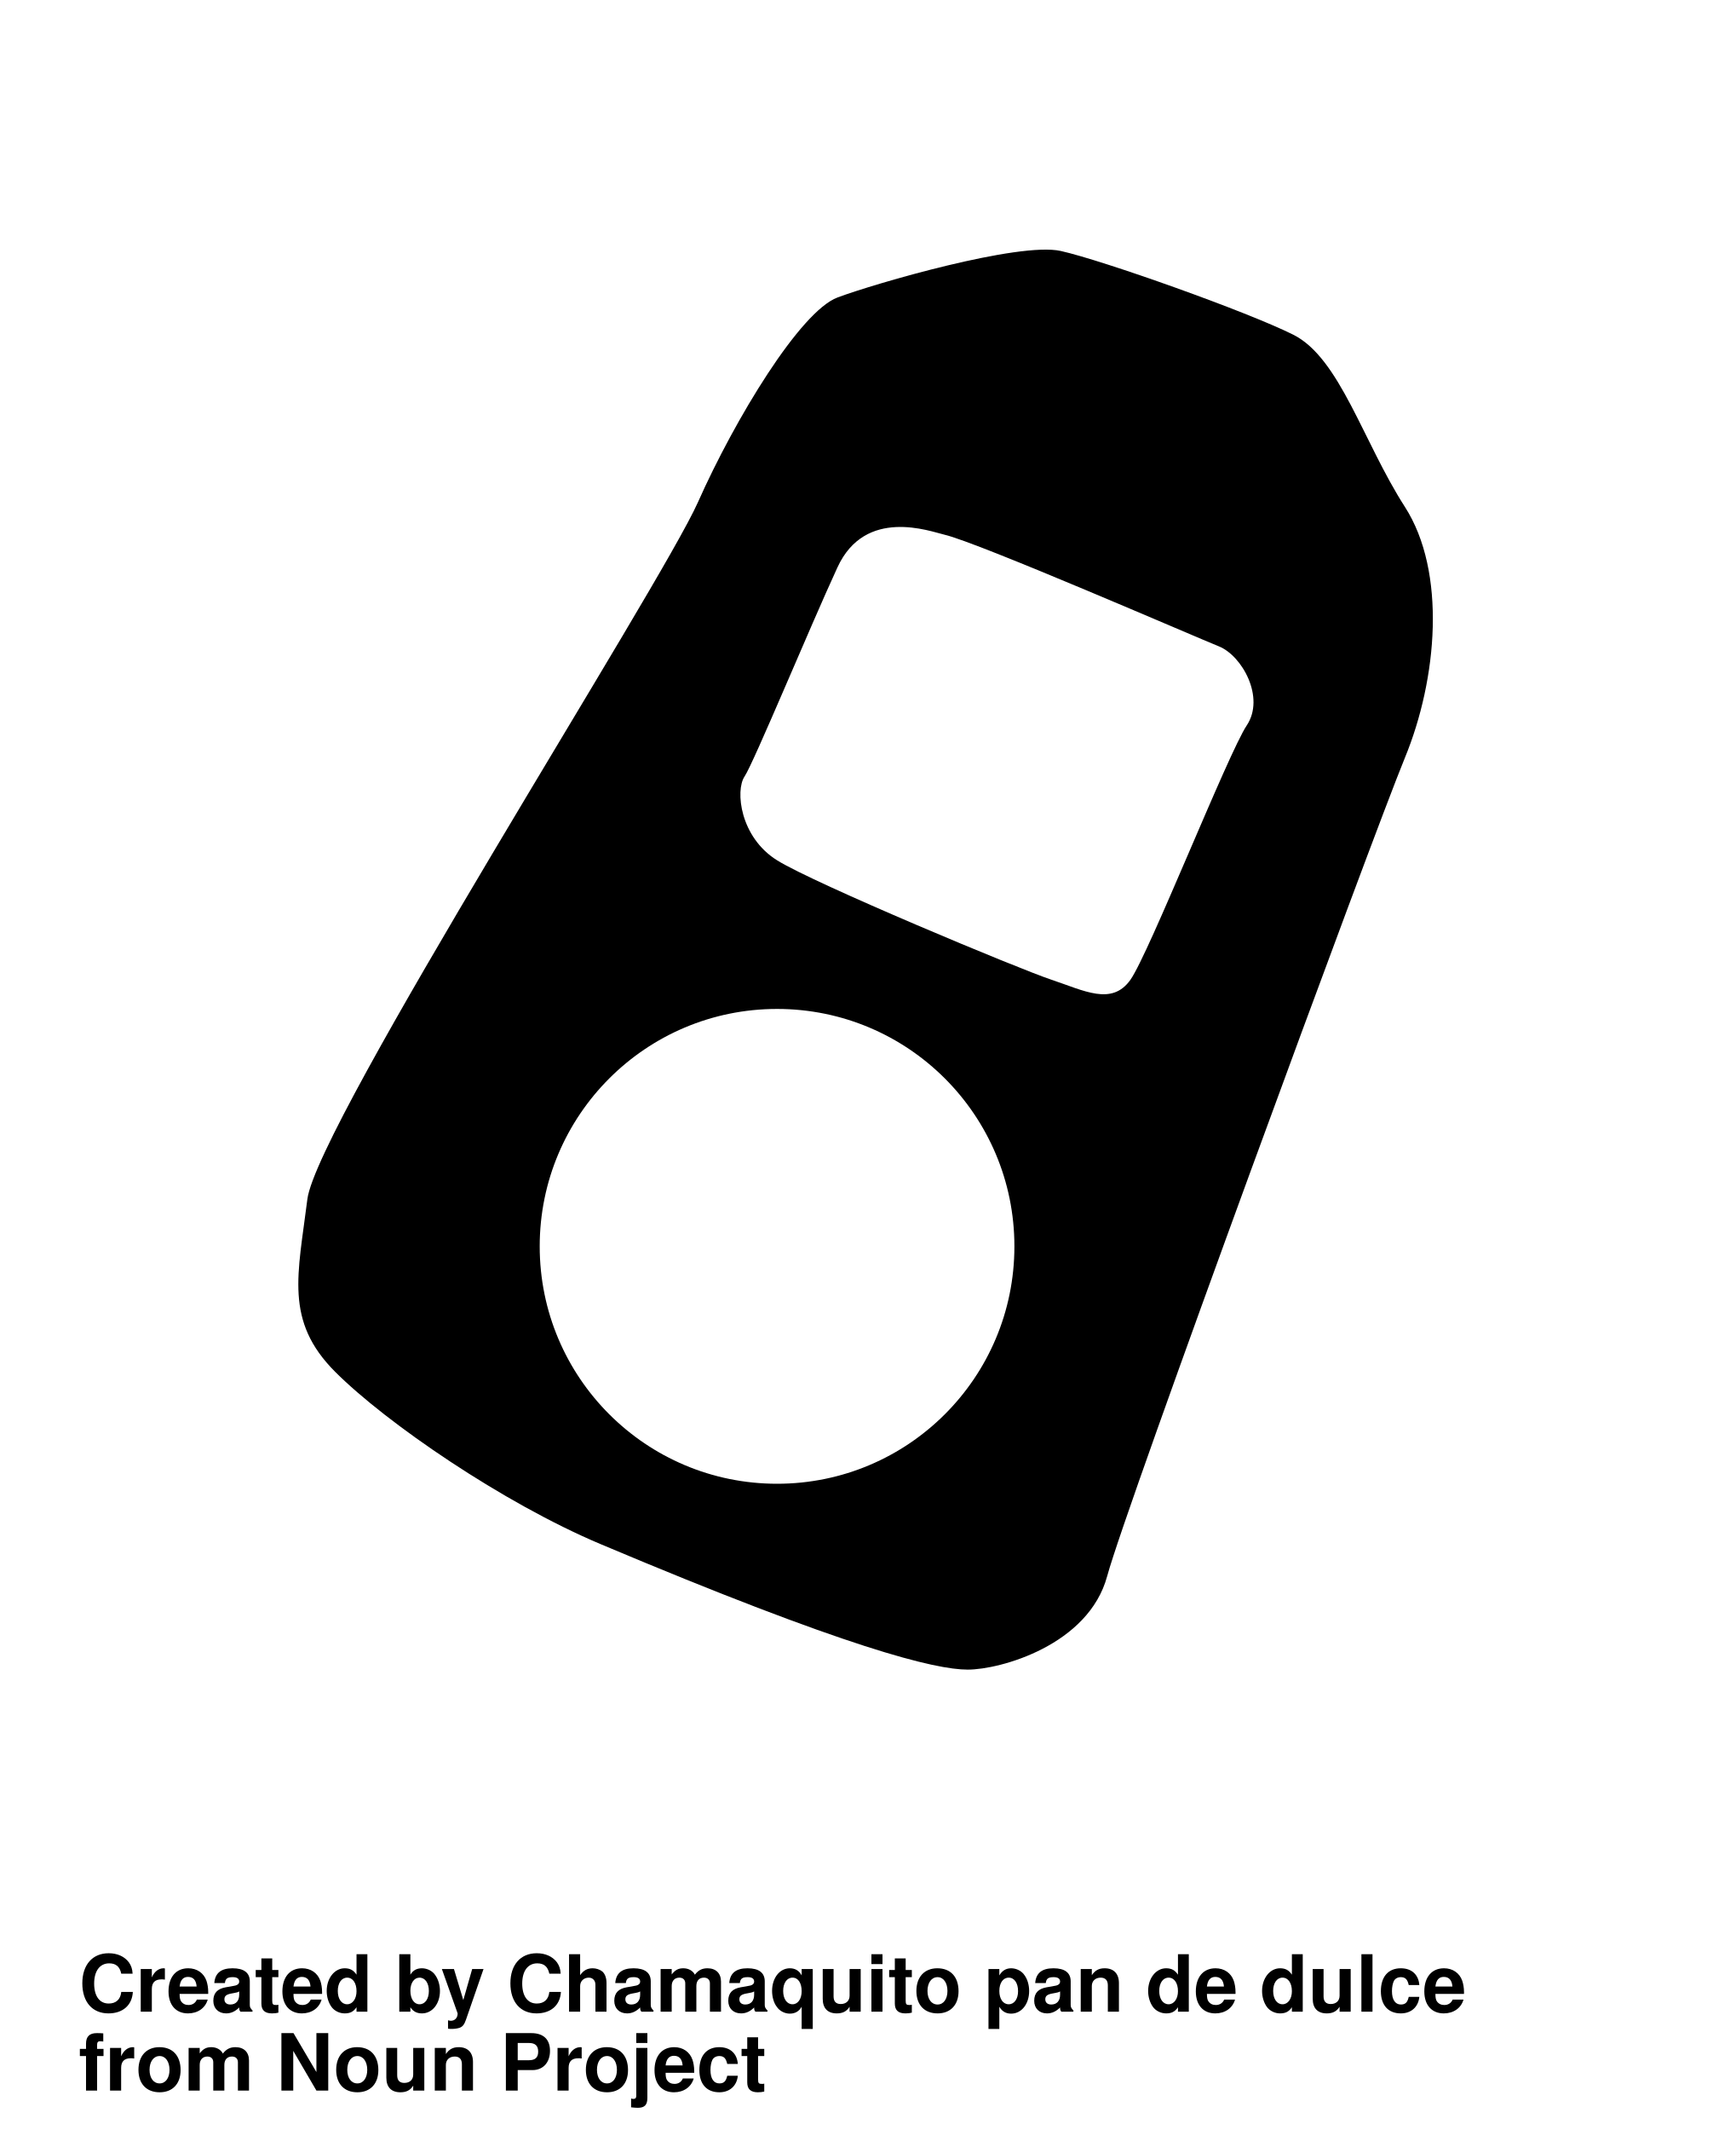
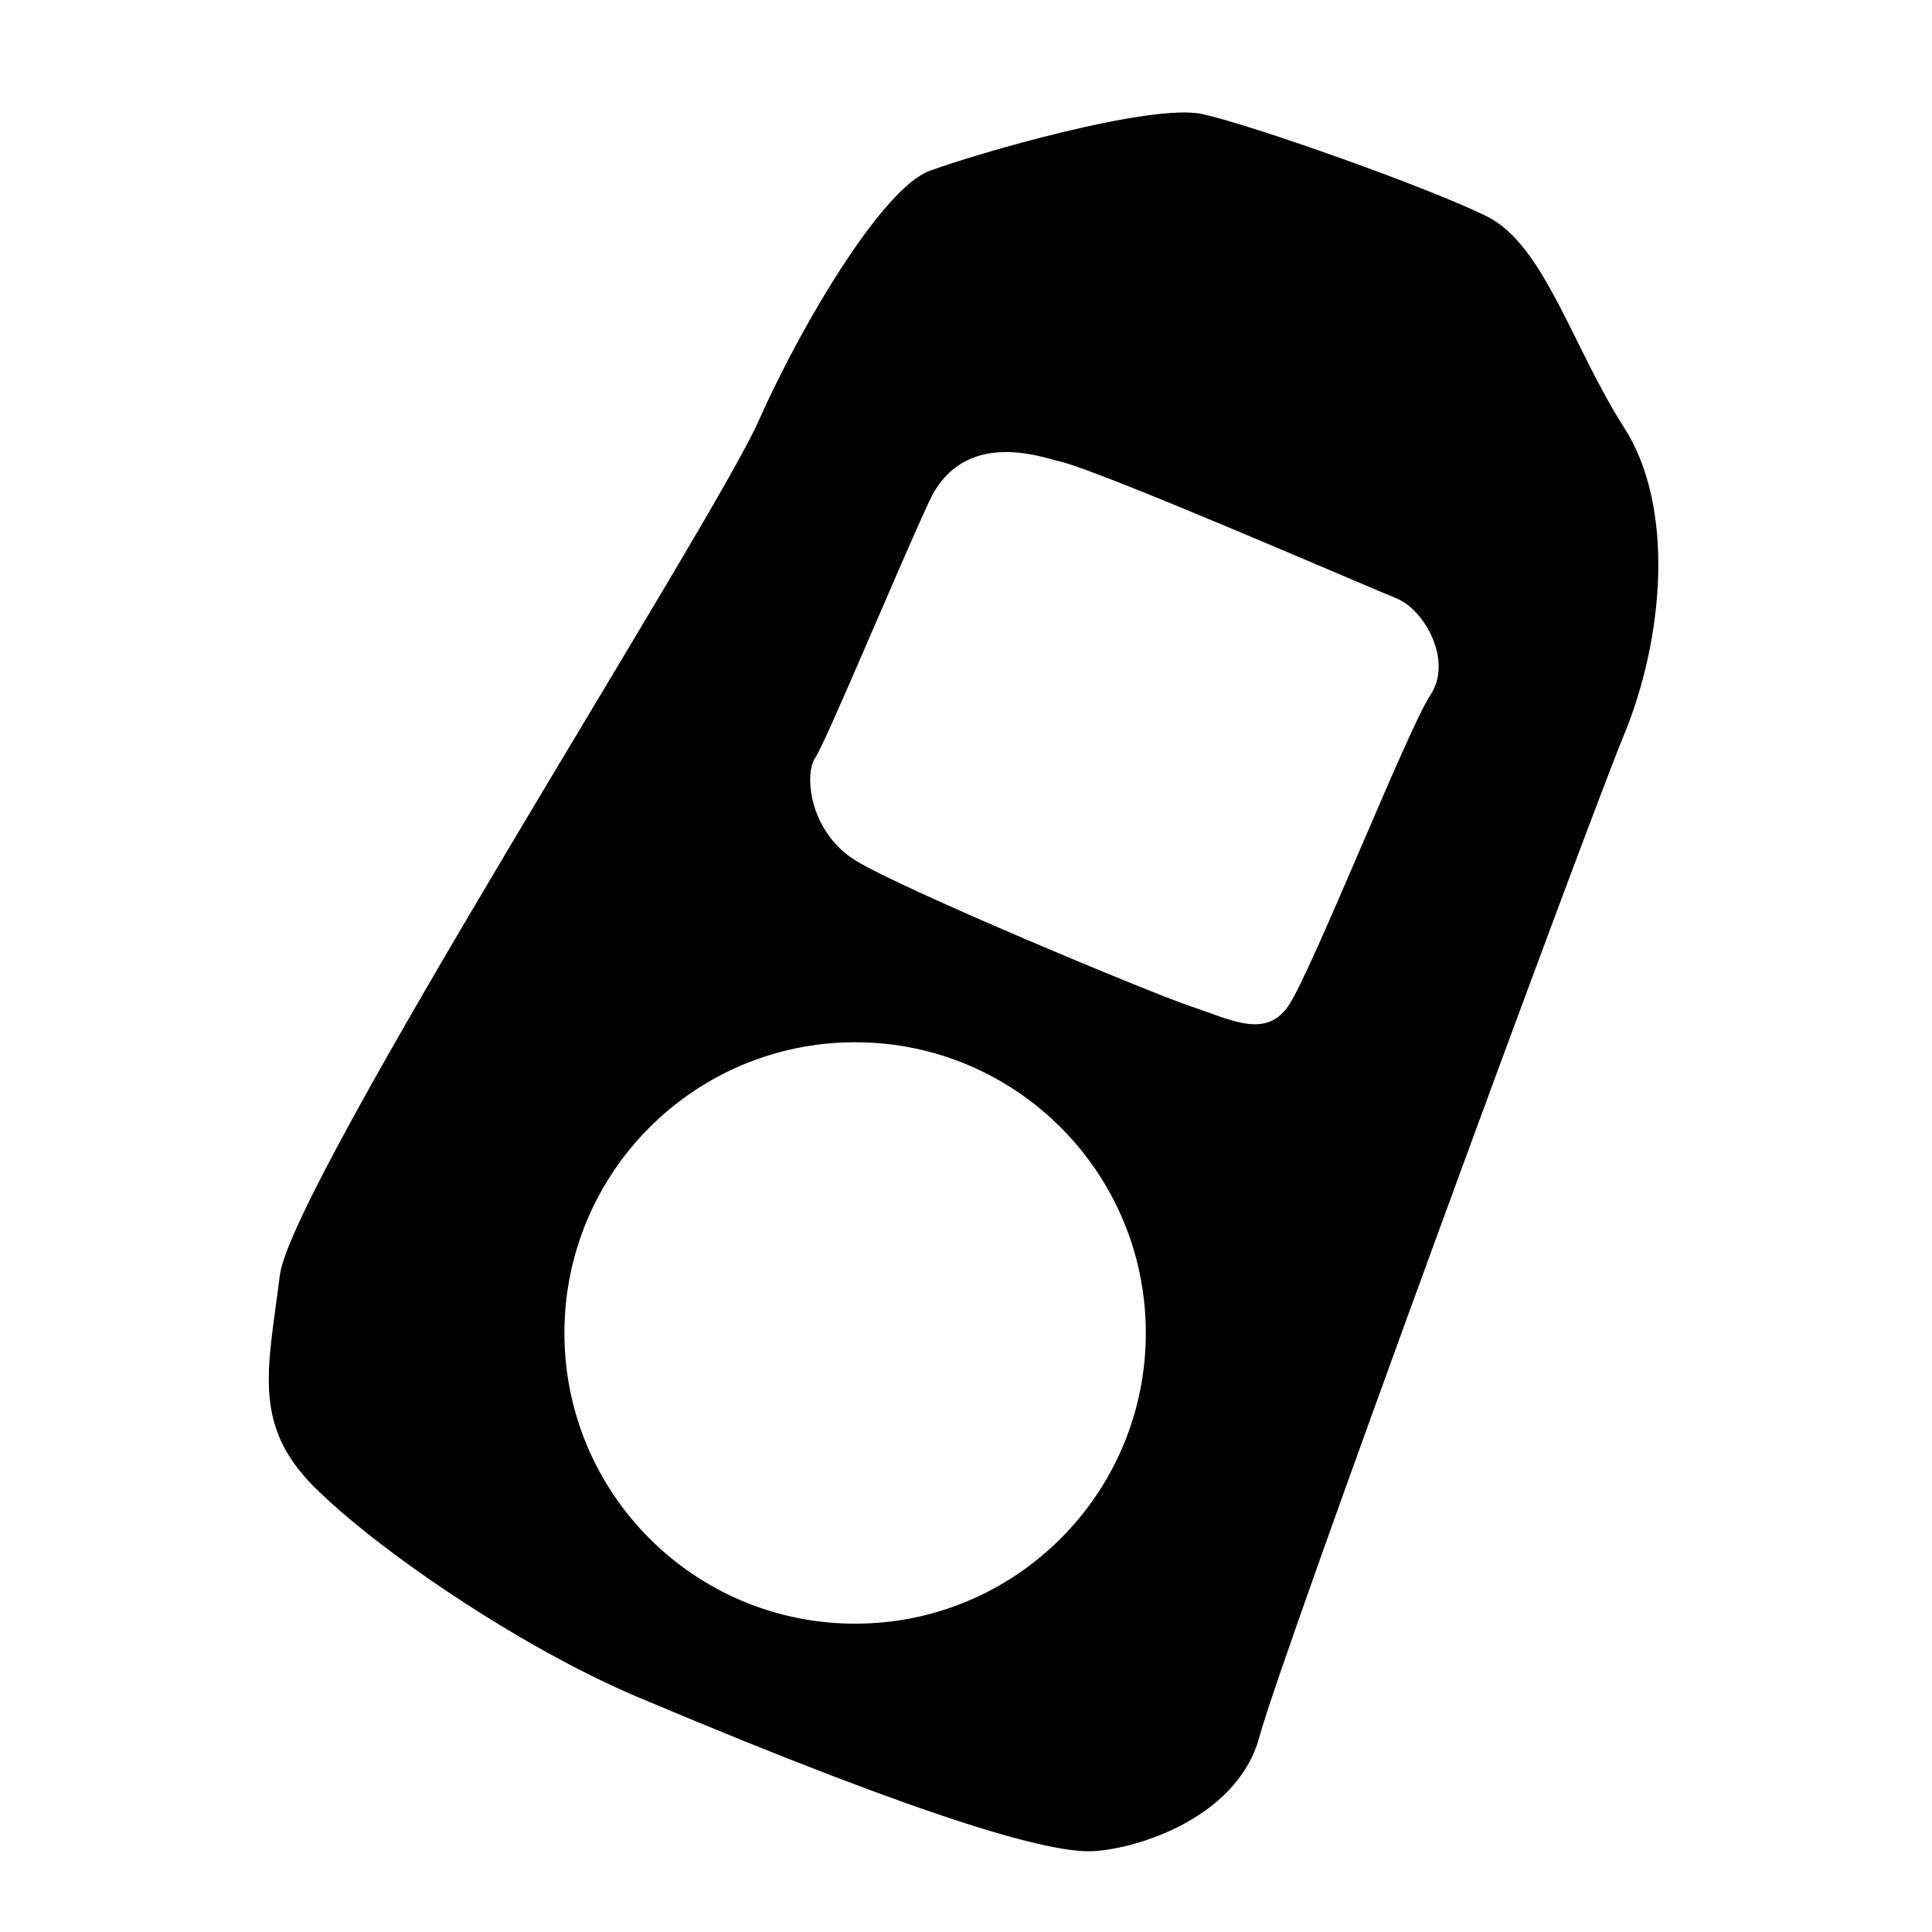
- <svg xmlns="http://www.w3.org/2000/svg" version="1.1" x="0px" y="0px" viewBox="-5.0 -10.0 110.0 135.0" enable-background="new 0 0 100 100" xml:space="preserve">
+ <svg xmlns="http://www.w3.org/2000/svg" version="1.1" x="0px" y="0px" viewBox="0 0 100 100" enable-background="new 0 0 100 100" xml:space="preserve">
  <path d="M84.059,22.121c-2.652-4.127-4.127-9.434-7.075-10.908c-2.947-1.474-12.087-4.717-14.739-5.307  C59.59,5.317,50.451,7.97,48.093,8.854c-2.358,0.884-6.485,7.665-8.845,12.971c-2.358,5.307-24.173,39.43-24.763,44.184  c-0.59,4.753-1.474,7.702,1.769,10.944c3.244,3.243,10.644,8.309,16.803,10.907c15.693,6.621,21.227,7.961,23.29,7.961  s7.665-1.549,8.844-5.934c1.18-4.386,16.805-46.837,18.867-51.849C86.122,33.029,86.712,26.248,84.059,22.121z M44.26,84.041  c-8.311,0-15.046-6.735-15.046-15.046c0-8.312,6.735-15.048,15.046-15.048c8.311,0,15.047,6.736,15.047,15.048  C59.308,77.306,52.571,84.041,44.26,84.041z M74.036,35.977c-1.18,1.769-6.191,14.445-7.371,16.118  c-1.179,1.674-2.946,0.686-5.011,0C59.59,51.41,46.619,46,44.26,44.525c-2.358-1.474-2.652-4.422-2.063-5.306  s4.127-9.434,5.896-13.266c1.769-3.833,5.872-2.273,6.78-2.064c2.132,0.492,15.92,6.486,17.394,7.076  C73.742,31.554,75.215,34.208,74.036,35.977z" />
-   <text x="0.0" y="117.5" font-size="5.0" font-weight="bold" font-family="Arbeit Regular, Helvetica, Arial-Unicode, Arial, Sans-serif" fill="#000000">Created by Chamaquito pan de dulce</text>
-   <text x="0.0" y="122.5" font-size="5.0" font-weight="bold" font-family="Arbeit Regular, Helvetica, Arial-Unicode, Arial, Sans-serif" fill="#000000">from Noun Project</text>
</svg>
